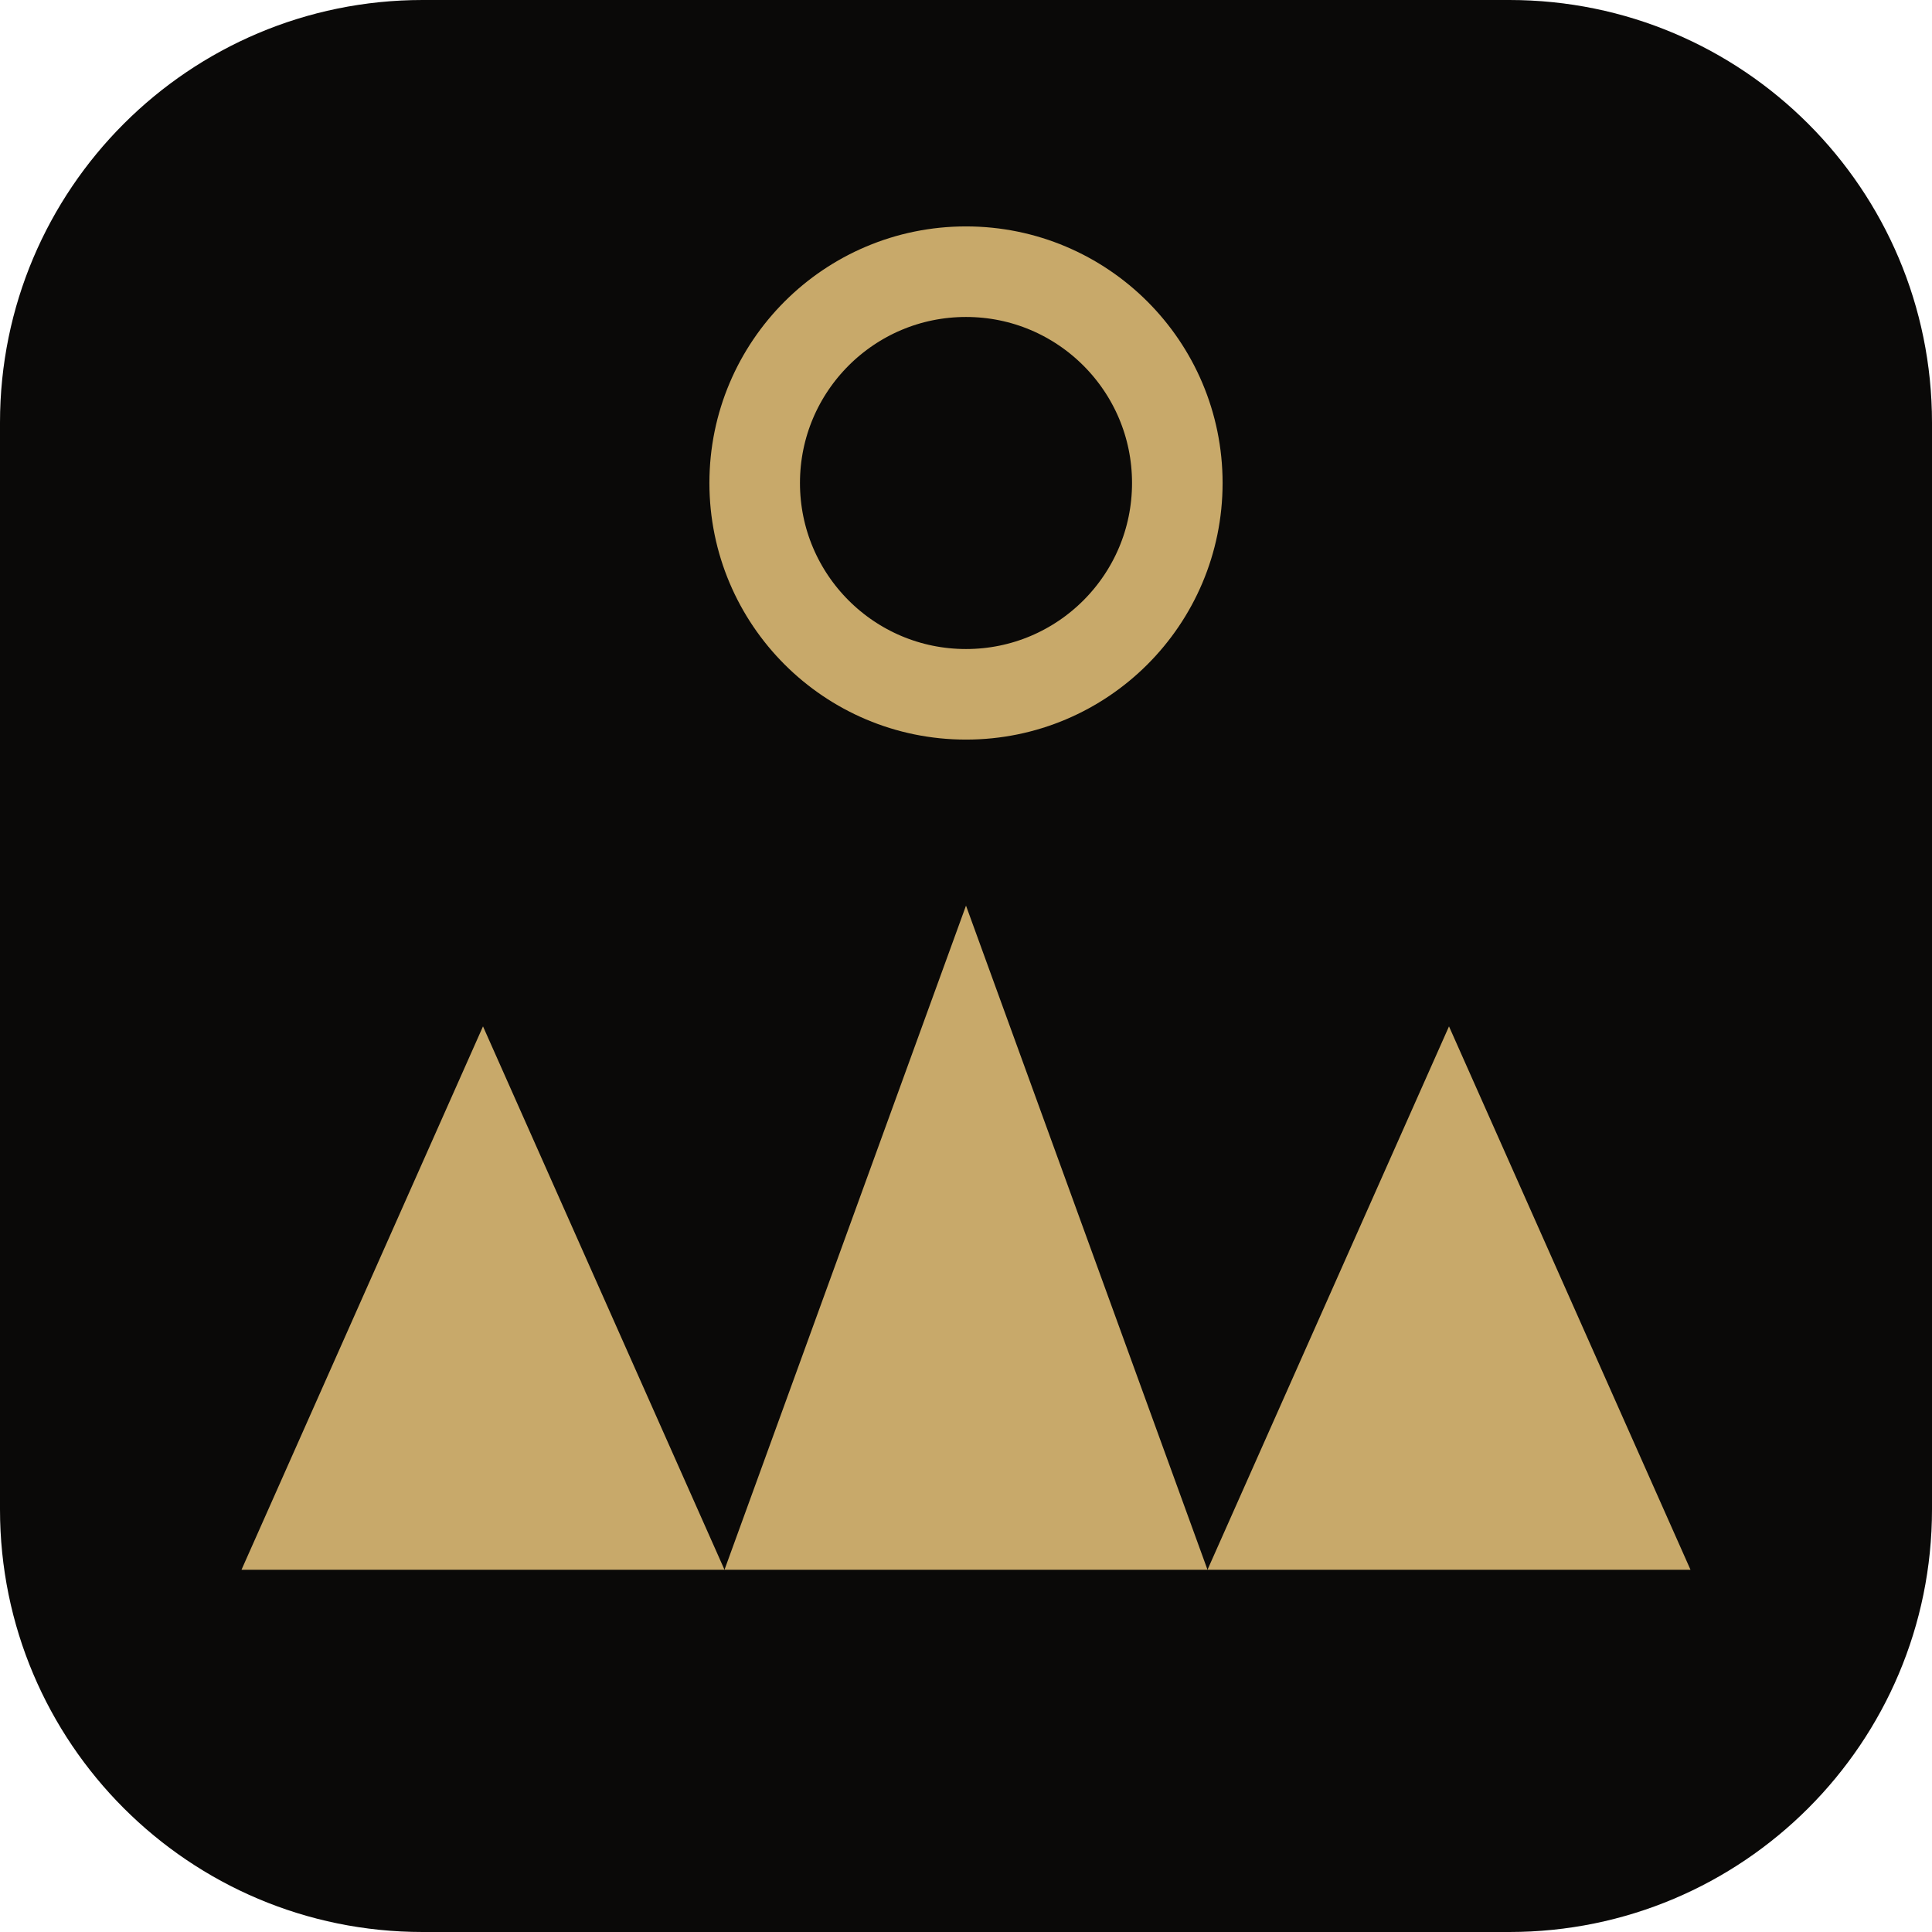
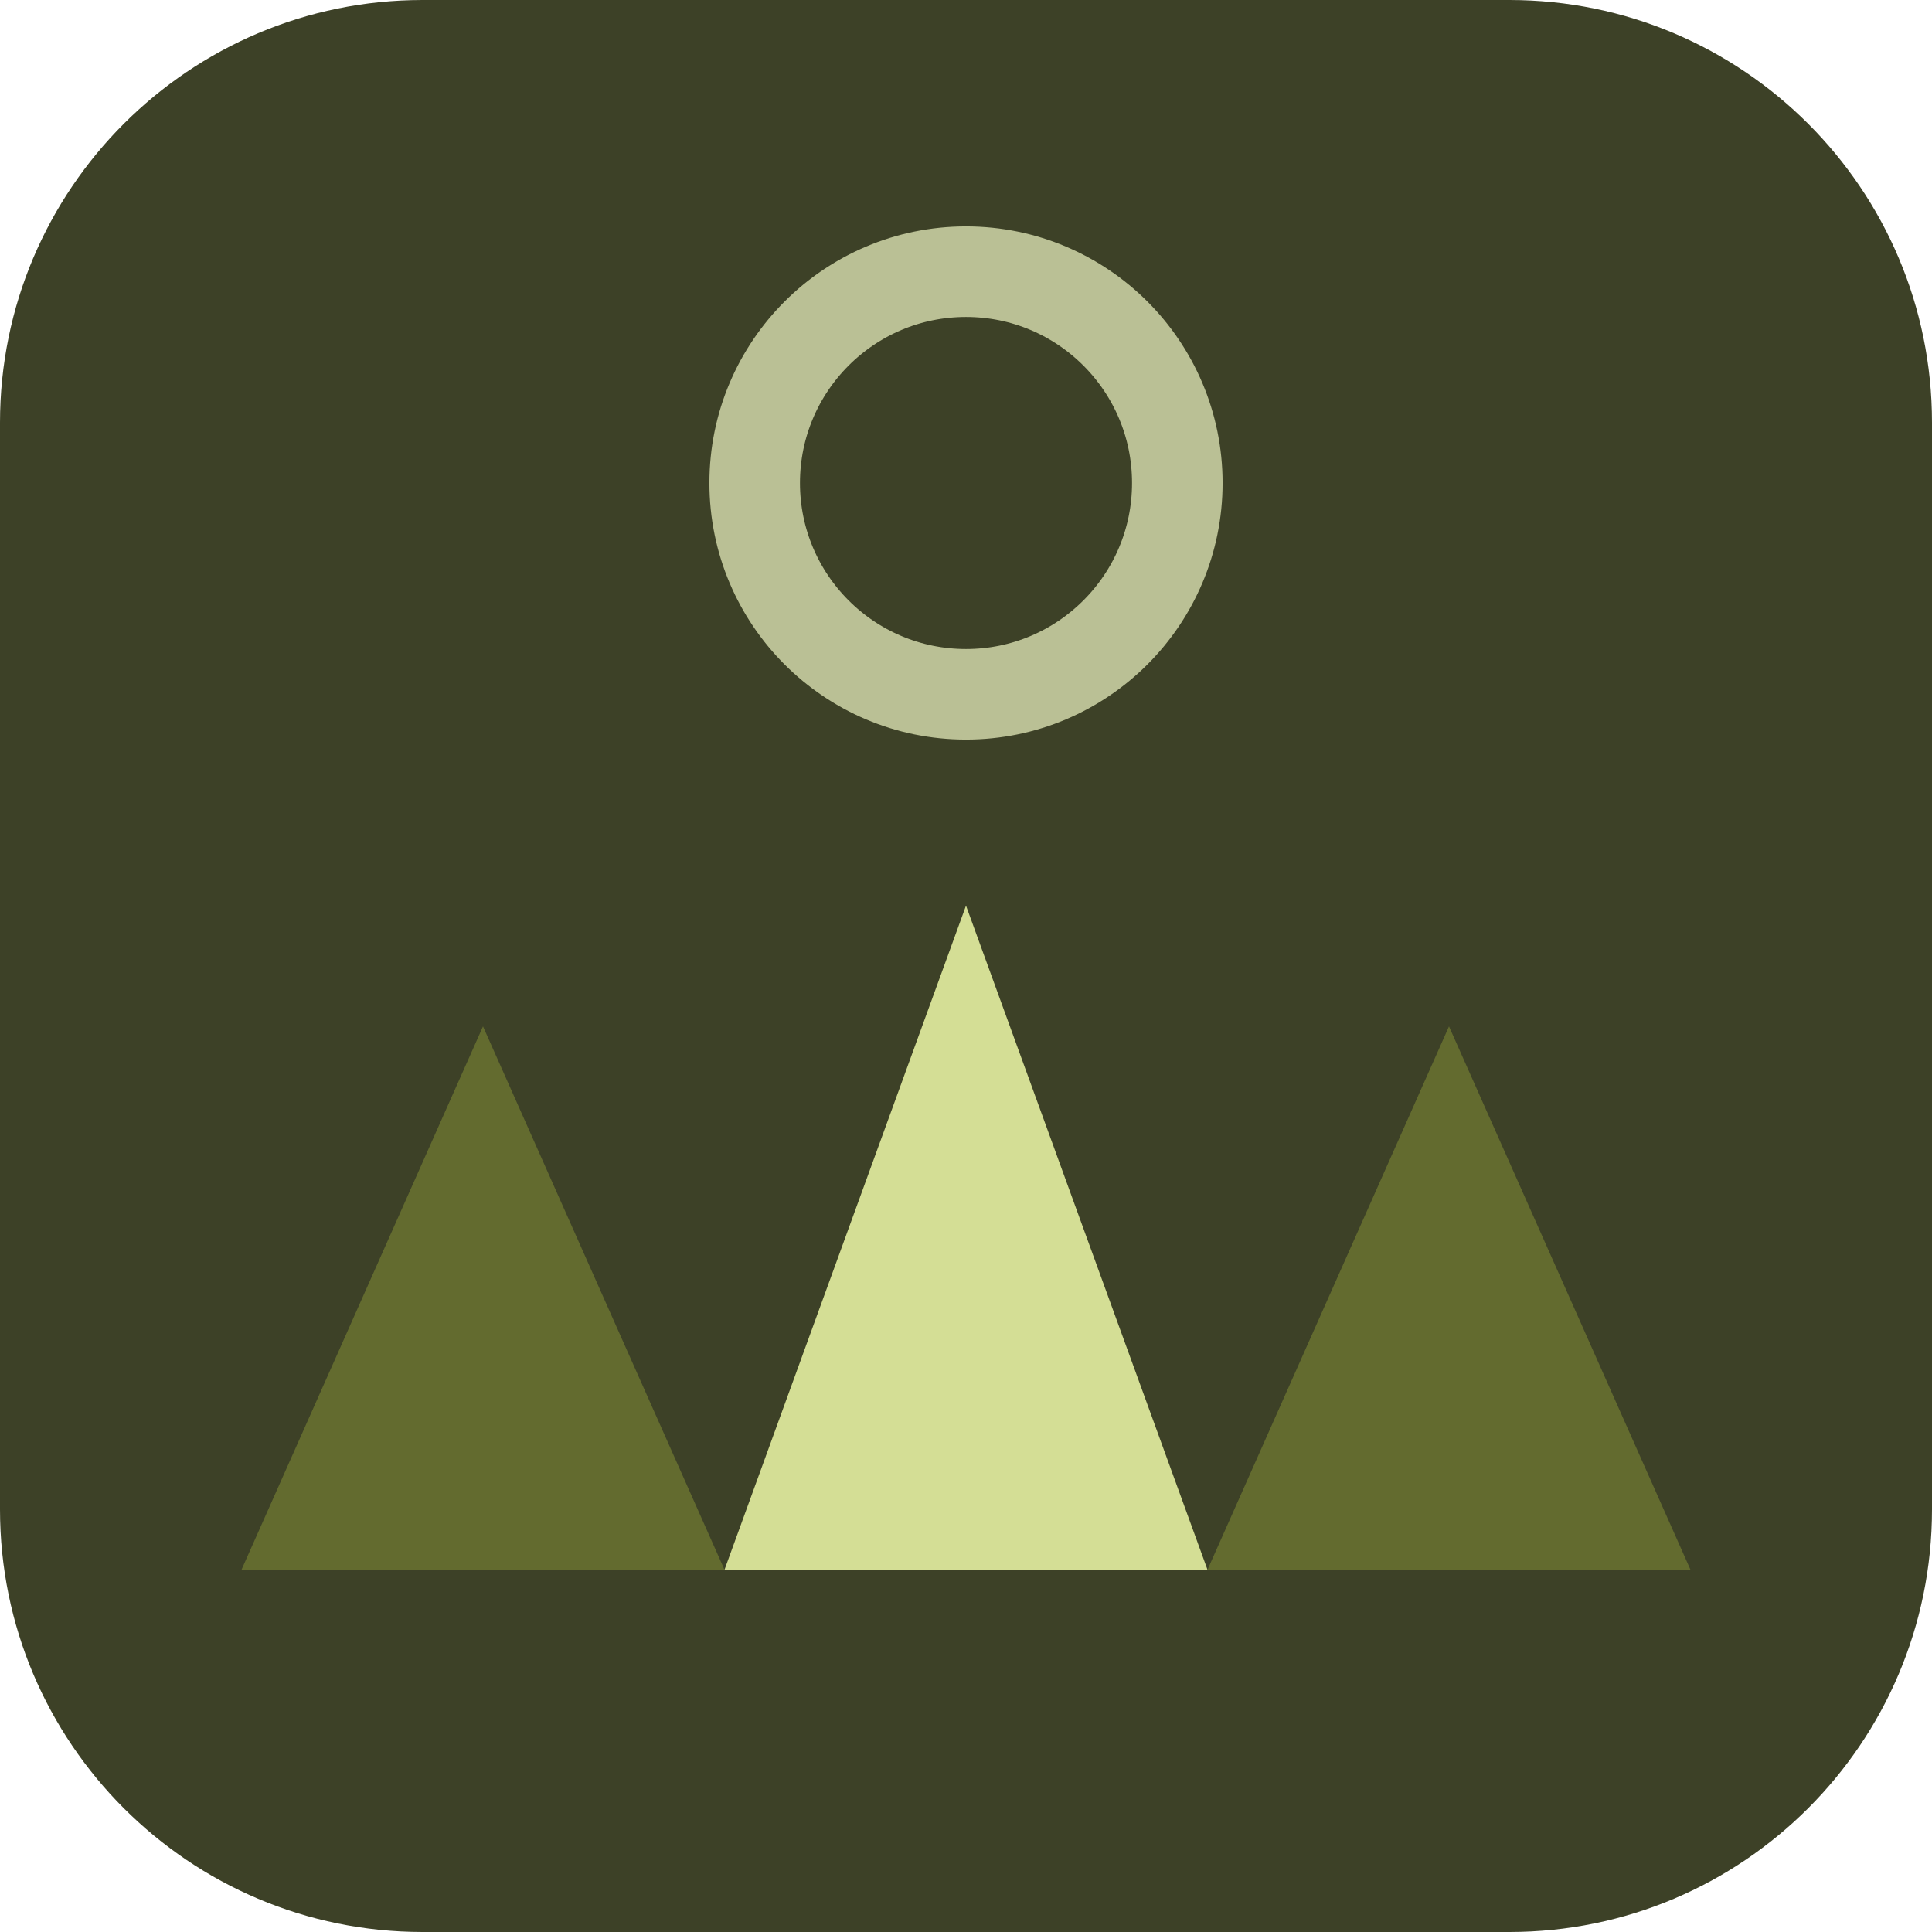
<svg xmlns="http://www.w3.org/2000/svg" viewBox="0 0 64 64">
-   <rect width="64" height="64" rx="14" fill="#0a0908" />
-   <path d="M8 52 L16 34 L24 52 Z" fill="#c8a96a" />
-   <path d="M24 52 L32 30 L40 52 Z" fill="#c8a96a" />
-   <path d="M40 52 L48 34 L56 52 Z" fill="#c8a96a" />
-   <circle cx="32" cy="16" r="7" fill="none" stroke="#c8a96a" stroke-width="3" />
+   <rect width="64" height="64" rx="14" fill="#3D4127" />
+   <path d="M8 52 L16 34 L24 52 Z" fill="#636B2F" />
+   <path d="M24 52 L32 30 L40 52 Z" fill="#D4DE95" />
+   <path d="M40 52 L48 34 L56 52 Z" fill="#636B2F" />
+   <circle cx="32" cy="16" r="7" fill="none" stroke="#BAC095" stroke-width="3" />
</svg>
